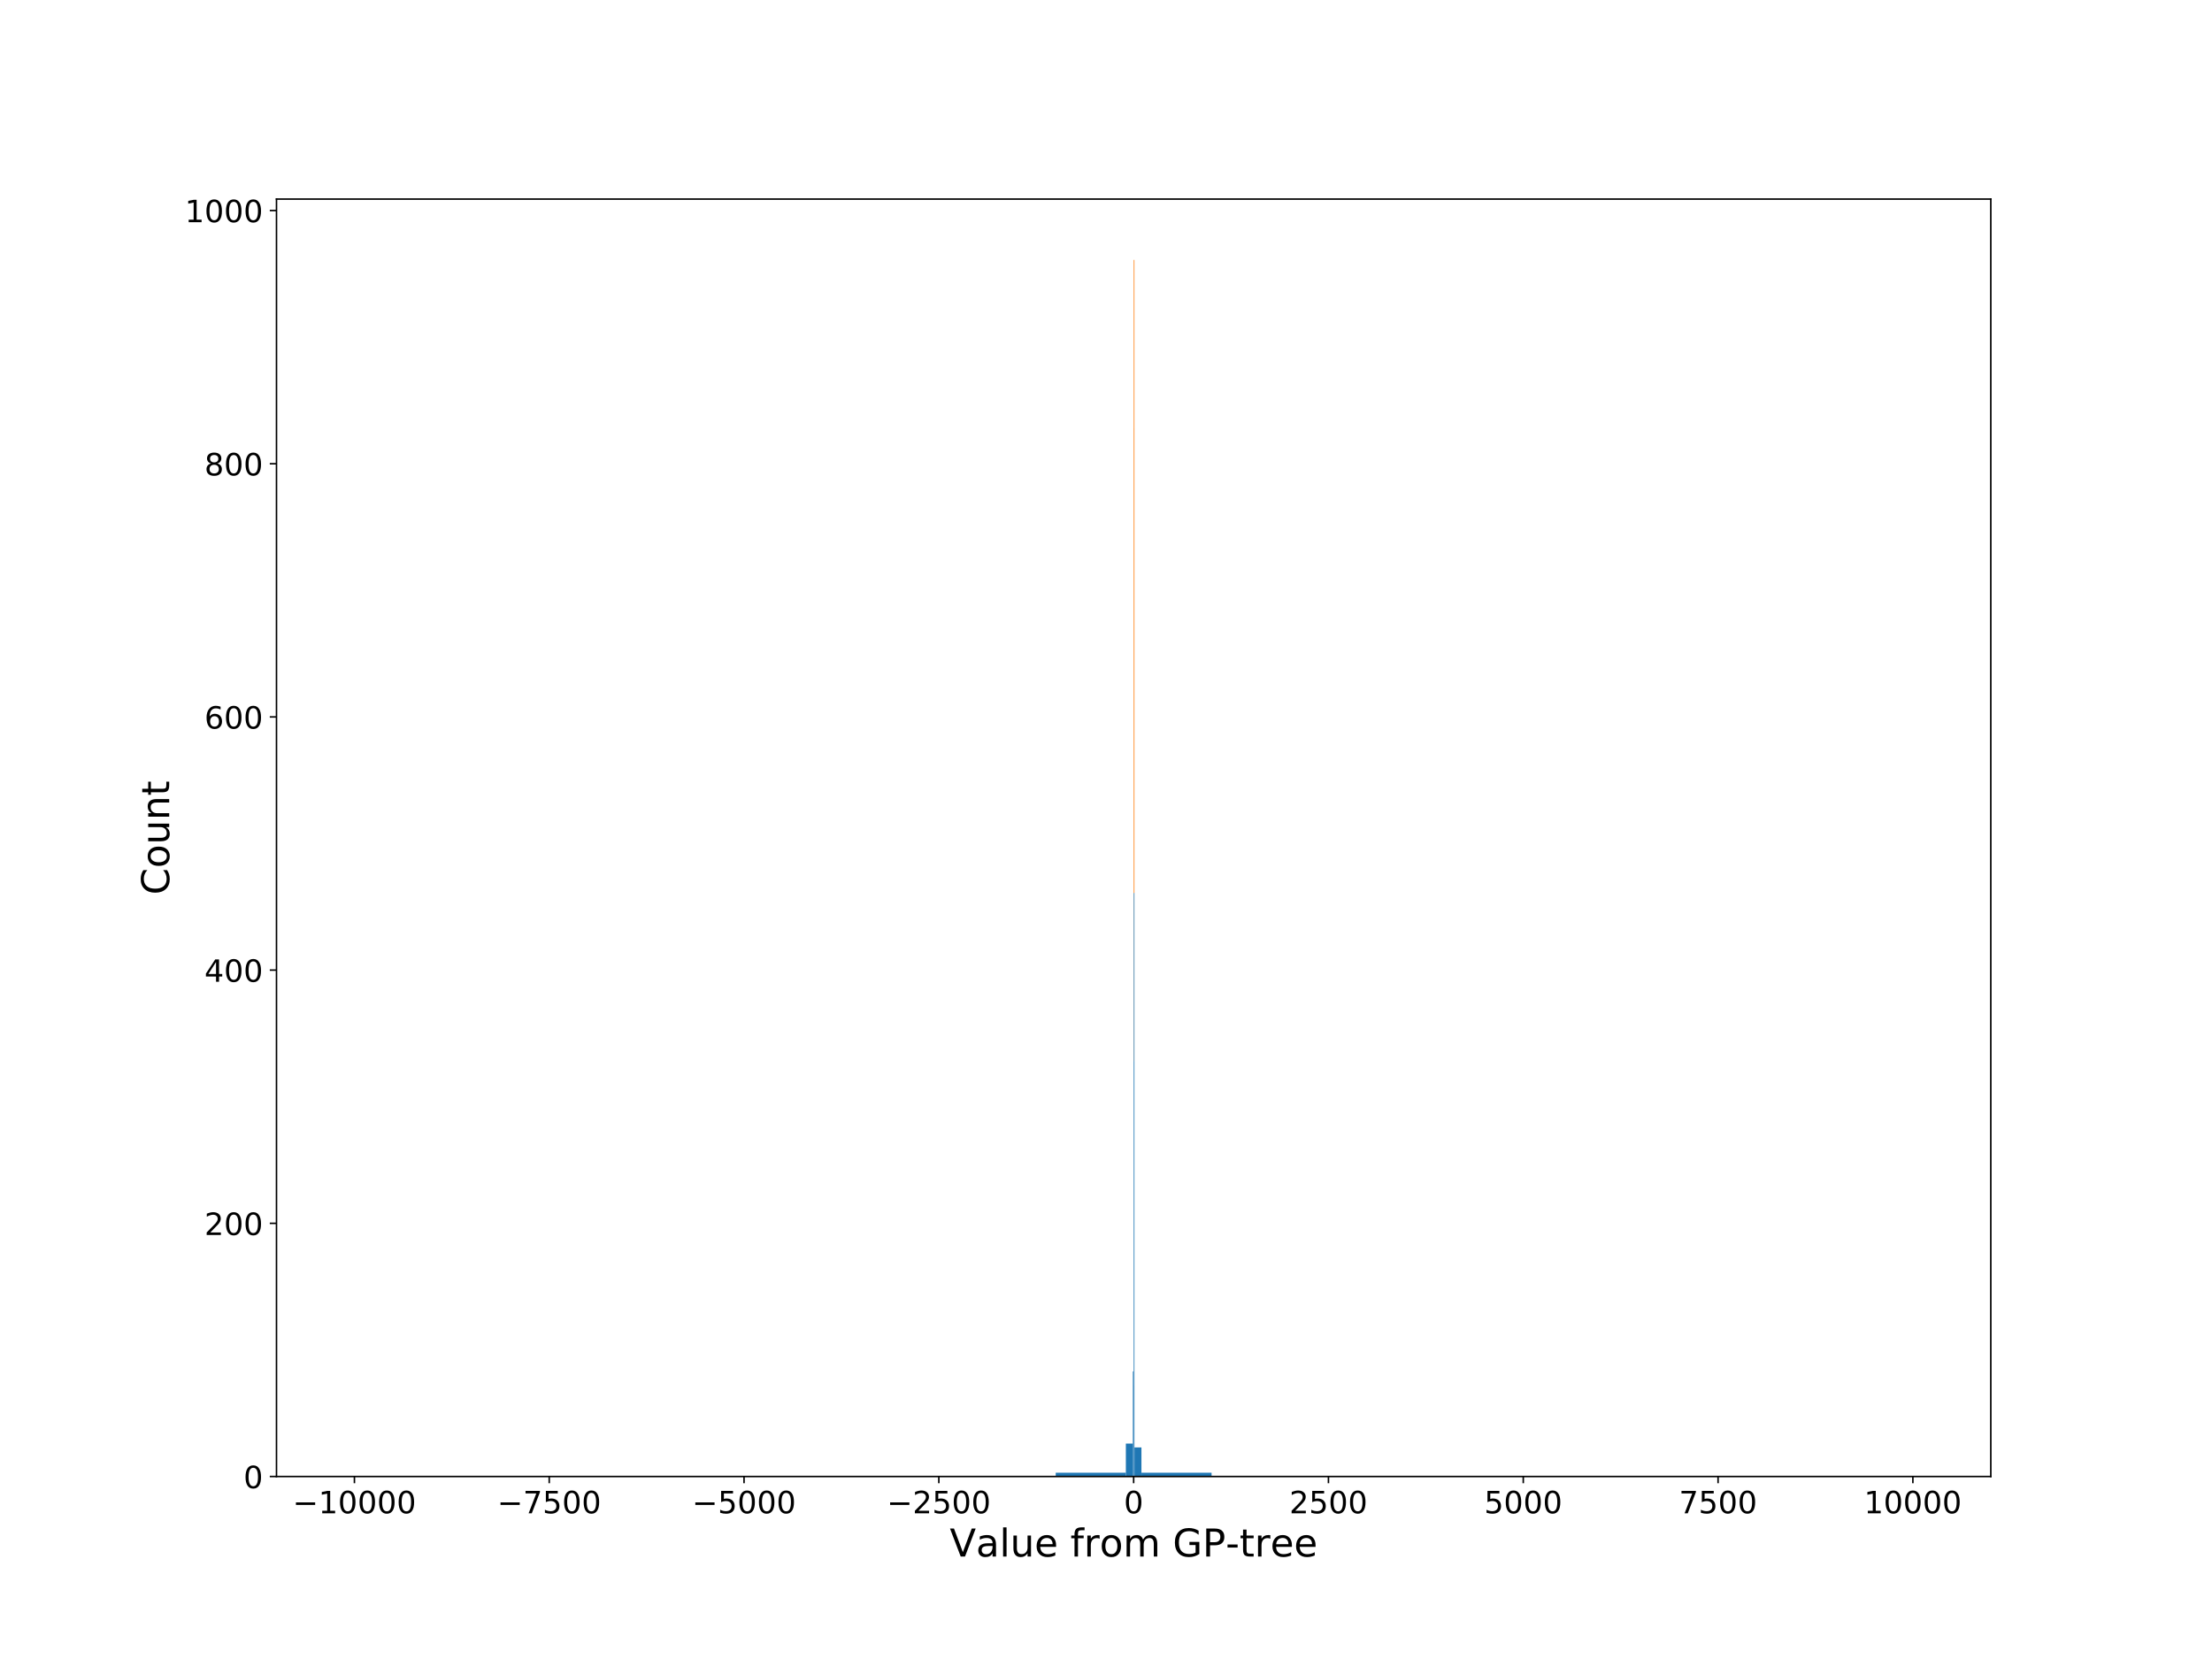
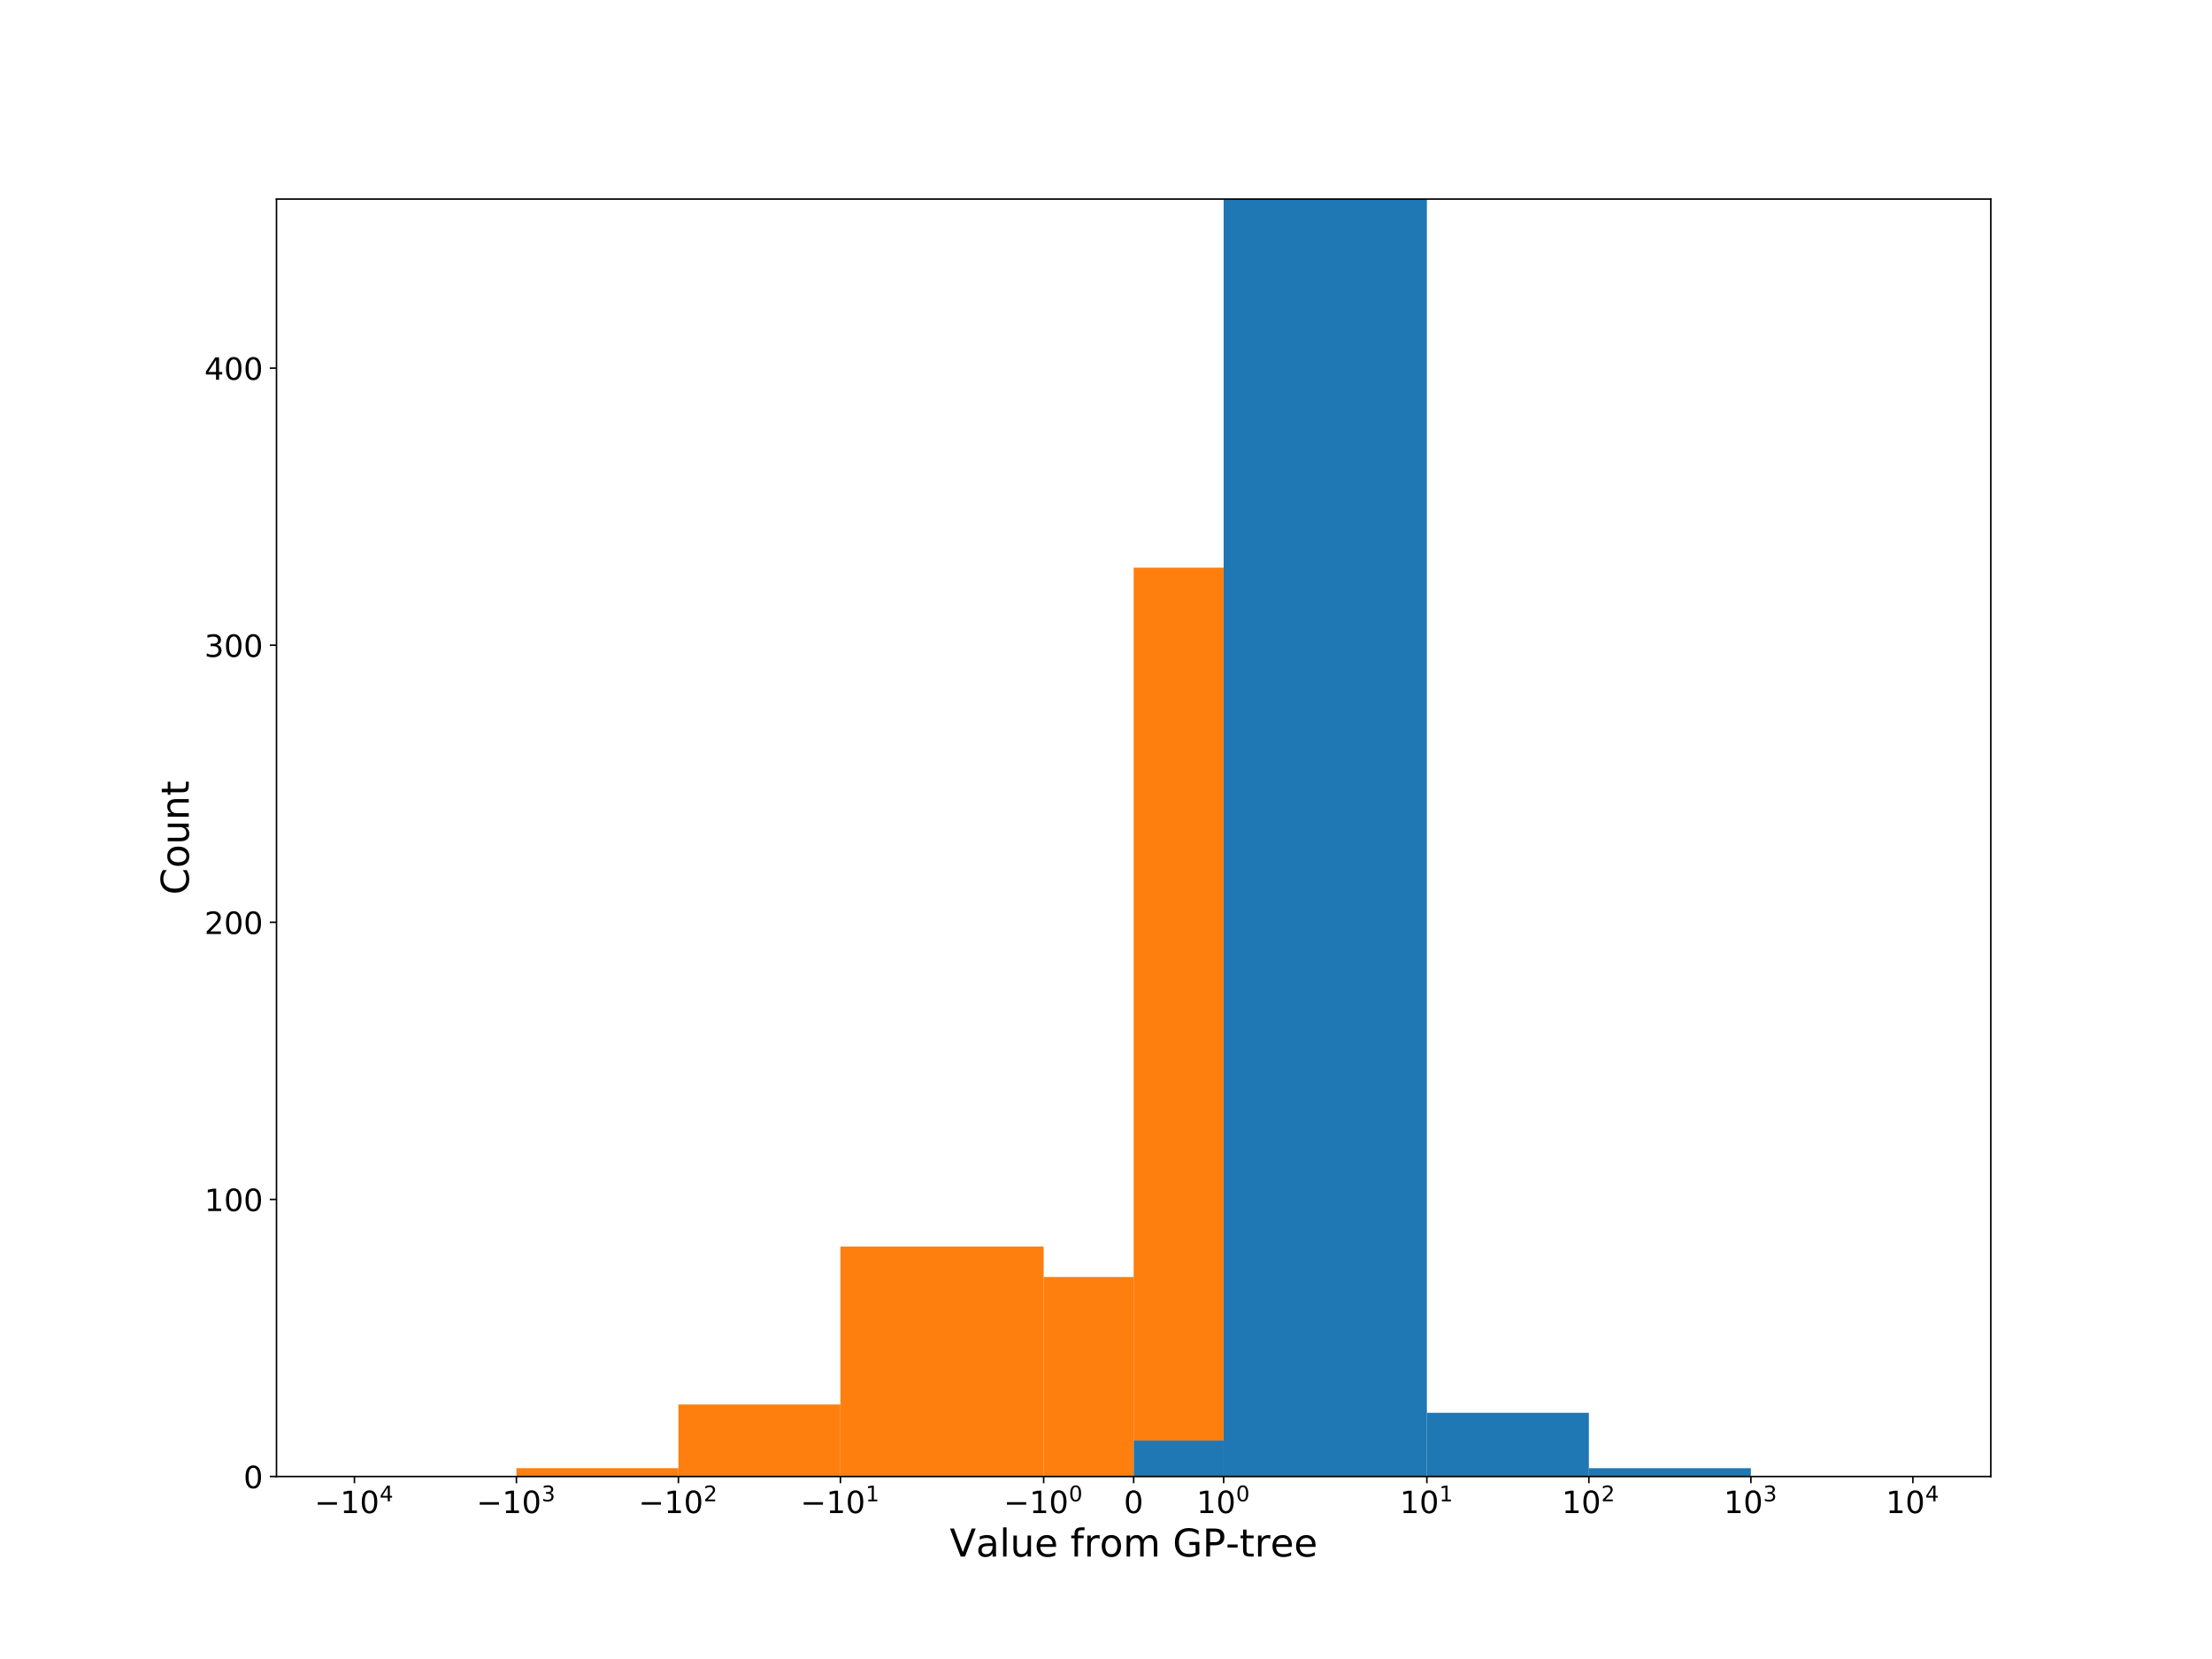
<svg xmlns="http://www.w3.org/2000/svg" xmlns:xlink="http://www.w3.org/1999/xlink" height="864pt" version="1.1" viewBox="0 0 1152 864" width="1152pt">
  <defs>
    <style type="text/css">
*{stroke-linecap:butt;stroke-linejoin:round;}
  </style>
  </defs>
  <g id="figure_1">
    <g id="patch_1">
      <path d="M 0 864  L 1152 864  L 1152 0  L 0 0  z " style="fill:#ffffff;" />
    </g>
    <g id="axes_1">
      <g id="patch_2">
        <path d="M 144 768.96  L 1036.8 768.96  L 1036.8 103.68  L 144 103.68  z " style="fill:#ffffff;" />
      </g>
      <g id="patch_3">
-         <path clip-path="url(#p571d22f164)" d="M 184.582 768.96  L 549.818 768.96  L 549.818 768.96  L 184.582 768.96  z " style="fill:#1f77b4;" />
+         <path clip-path="url(#p3a2cb3b562)" d="M 184.582 768.96  L 268.95 768.96  L 268.95 768.96  L 184.582 768.96  z " style="fill:#1f77b4;" />
      </g>
      <g id="patch_4">
-         <path clip-path="url(#p571d22f164)" d="M 549.818 768.96  L 586.342 768.96  L 586.342 766.982  L 549.818 766.982  z " style="fill:#1f77b4;" />
+         <path clip-path="url(#p3a2cb3b562)" d="M 268.95 768.96  L 353.318 768.96  L 353.318 768.96  L 268.95 768.96  z " style="fill:#1f77b4;" />
      </g>
      <g id="patch_5">
-         <path clip-path="url(#p571d22f164)" d="M 586.342 768.96  L 589.994 768.96  L 589.994 751.818  L 586.342 751.818  z " style="fill:#1f77b4;" />
+         <path clip-path="url(#p3a2cb3b562)" d="M 353.318 768.96  L 437.687 768.96  L 437.687 768.96  L 353.318 768.96  z " style="fill:#1f77b4;" />
      </g>
      <g id="patch_6">
-         <path clip-path="url(#p571d22f164)" d="M 589.994 768.96  L 590.359 768.96  L 590.359 714.237  L 589.994 714.237  z " style="fill:#1f77b4;" />
+         <path clip-path="url(#p3a2cb3b562)" d="M 437.687 768.96  L 543.529 768.96  L 543.529 768.96  L 437.687 768.96  z " style="fill:#1f77b4;" />
      </g>
      <g id="patch_7">
-         <path clip-path="url(#p571d22f164)" d="M 590.359 768.96  L 590.4 768.96  L 590.4 721.489  L 590.359 721.489  z " style="fill:#1f77b4;" />
+         <path clip-path="url(#p3a2cb3b562)" d="M 543.529 768.96  L 590.4 768.96  L 590.4 768.96  L 543.529 768.96  z " style="fill:#1f77b4;" />
      </g>
      <g id="patch_8">
-         <path clip-path="url(#p571d22f164)" d="M 590.4 768.96  L 590.441 768.96  L 590.441 552.705  L 590.4 552.705  z " style="fill:#1f77b4;" />
+         <path clip-path="url(#p3a2cb3b562)" d="M 590.4 768.96  L 637.271 768.96  L 637.271 750.199  L 590.4 750.199  z " style="fill:#1f77b4;" />
      </g>
      <g id="patch_9">
-         <path clip-path="url(#p571d22f164)" d="M 590.441 768.96  L 590.806 768.96  L 590.806 465.017  L 590.441 465.017  z " style="fill:#1f77b4;" />
+         <path clip-path="url(#p3a2cb3b562)" d="M 637.271 768.96  L 743.113 768.96  L 743.113 103.68  L 637.271 103.68  z " style="fill:#1f77b4;" />
      </g>
      <g id="patch_10">
-         <path clip-path="url(#p571d22f164)" d="M 590.806 768.96  L 594.458 768.96  L 594.458 753.796  L 590.806 753.796  z " style="fill:#1f77b4;" />
+         <path clip-path="url(#p3a2cb3b562)" d="M 743.113 768.96  L 827.482 768.96  L 827.482 735.768  L 743.113 735.768  z " style="fill:#1f77b4;" />
      </g>
      <g id="patch_11">
-         <path clip-path="url(#p571d22f164)" d="M 594.458 768.96  L 630.982 768.96  L 630.982 766.982  L 594.458 766.982  z " style="fill:#1f77b4;" />
+         <path clip-path="url(#p3a2cb3b562)" d="M 827.482 768.96  L 911.85 768.96  L 911.85 764.631  L 827.482 764.631  z " style="fill:#1f77b4;" />
      </g>
      <g id="patch_12">
-         <path clip-path="url(#p571d22f164)" d="M 630.982 768.96  L 996.218 768.96  L 996.218 768.96  L 630.982 768.96  z " style="fill:#1f77b4;" />
+         <path clip-path="url(#p3a2cb3b562)" d="M 911.85 768.96  L 996.218 768.96  L 996.218 768.96  L 911.85 768.96  z " style="fill:#1f77b4;" />
      </g>
      <g id="patch_13">
-         <path clip-path="url(#p571d22f164)" d="M 184.582 768.96  L 549.818 768.96  L 549.818 768.96  L 184.582 768.96  z " style="fill:#ff7f0e;" />
+         <path clip-path="url(#p3a2cb3b562)" d="M 184.582 768.96  L 268.95 768.96  L 268.95 768.96  L 184.582 768.96  z " style="fill:#ff7f0e;" />
      </g>
      <g id="patch_14">
-         <path clip-path="url(#p571d22f164)" d="M 549.818 766.982  L 586.342 766.982  L 586.342 766.982  L 549.818 766.982  z " style="fill:#ff7f0e;" />
+         <path clip-path="url(#p3a2cb3b562)" d="M 268.95 768.96  L 353.318 768.96  L 353.318 764.631  L 268.95 764.631  z " style="fill:#ff7f0e;" />
      </g>
      <g id="patch_15">
-         <path clip-path="url(#p571d22f164)" d="M 586.342 751.818  L 589.994 751.818  L 589.994 751.818  L 586.342 751.818  z " style="fill:#ff7f0e;" />
+         <path clip-path="url(#p3a2cb3b562)" d="M 353.318 768.96  L 437.687 768.96  L 437.687 731.439  L 353.318 731.439  z " style="fill:#ff7f0e;" />
      </g>
      <g id="patch_16">
-         <path clip-path="url(#p571d22f164)" d="M 589.994 714.237  L 590.359 714.237  L 590.359 714.237  L 589.994 714.237  z " style="fill:#ff7f0e;" />
+         <path clip-path="url(#p3a2cb3b562)" d="M 437.687 768.96  L 543.529 768.96  L 543.529 649.181  L 437.687 649.181  z " style="fill:#ff7f0e;" />
      </g>
      <g id="patch_17">
-         <path clip-path="url(#p571d22f164)" d="M 590.359 721.489  L 590.4 721.489  L 590.4 721.489  L 590.359 721.489  z " style="fill:#ff7f0e;" />
+         <path clip-path="url(#p3a2cb3b562)" d="M 543.529 768.96  L 590.4 768.96  L 590.4 665.055  L 543.529 665.055  z " style="fill:#ff7f0e;" />
      </g>
      <g id="patch_18">
-         <path clip-path="url(#p571d22f164)" d="M 590.4 552.705  L 590.441 552.705  L 590.441 223.049  L 590.4 223.049  z " style="fill:#ff7f0e;" />
+         <path clip-path="url(#p3a2cb3b562)" d="M 590.4 750.199  L 637.271 750.199  L 637.271 295.615  L 590.4 295.615  z " style="fill:#ff7f0e;" />
      </g>
      <g id="patch_19">
-         <path clip-path="url(#p571d22f164)" d="M 590.441 465.017  L 590.806 465.017  L 590.806 135.36  L 590.441 135.36  z " style="fill:#ff7f0e;" />
+         <path clip-path="url(#p3a2cb3b562)" d="M 637.271 103.68  L 743.113 103.68  L 743.113 103.68  L 637.271 103.68  z " style="fill:#ff7f0e;" />
      </g>
      <g id="patch_20">
-         <path clip-path="url(#p571d22f164)" d="M 590.806 753.796  L 594.458 753.796  L 594.458 753.796  L 590.806 753.796  z " style="fill:#ff7f0e;" />
+         <path clip-path="url(#p3a2cb3b562)" d="M 743.113 735.768  L 827.482 735.768  L 827.482 735.768  L 743.113 735.768  z " style="fill:#ff7f0e;" />
      </g>
      <g id="patch_21">
-         <path clip-path="url(#p571d22f164)" d="M 594.458 766.982  L 630.982 766.982  L 630.982 766.982  L 594.458 766.982  z " style="fill:#ff7f0e;" />
+         <path clip-path="url(#p3a2cb3b562)" d="M 827.482 764.631  L 911.85 764.631  L 911.85 764.631  L 827.482 764.631  z " style="fill:#ff7f0e;" />
      </g>
      <g id="patch_22">
-         <path clip-path="url(#p571d22f164)" d="M 630.982 768.96  L 996.218 768.96  L 996.218 768.96  L 630.982 768.96  z " style="fill:#ff7f0e;" />
+         <path clip-path="url(#p3a2cb3b562)" d="M 911.85 768.96  L 996.218 768.96  L 996.218 768.96  L 911.85 768.96  z " style="fill:#ff7f0e;" />
      </g>
      <g id="matplotlib.axis_1">
        <g id="xtick_1">
          <g id="line2d_1">
            <defs>
-               <path d="M 0 0  L 0 3.5  " id="m02e3011885" style="stroke:#000000;stroke-width:0.8;" />
-             </defs>
-             <g>
-               <use style="stroke:#000000;stroke-width:0.8;" x="184.582" xlink:href="#m02e3011885" y="768.96" />
+               <path d="M 0 0  L 0 3.5  " id="m6af1cffcdf" style="stroke:#000000;stroke-width:0.8;" />
+             </defs>
+             <g>
+               <use style="stroke:#000000;stroke-width:0.8;" x="184.582" xlink:href="#m6af1cffcdf" y="768.96" />
            </g>
          </g>
          <g id="text_1">
            <defs>
              <path d="M 10.594 35.5  L 73.188 35.5  L 73.188 27.203  L 10.594 27.203  z " id="DejaVuSans-8722" />
              <path d="M 12.406 8.297  L 28.516 8.297  L 28.516 63.922  L 10.984 60.406  L 10.984 69.391  L 28.422 72.906  L 38.281 72.906  L 38.281 8.297  L 54.391 8.297  L 54.391 0  L 12.406 0  z " id="DejaVuSans-49" />
              <path d="M 31.781 66.406  Q 24.172 66.406 20.328 58.906  Q 16.5 51.422 16.5 36.375  Q 16.5 21.391 20.328 13.891  Q 24.172 6.391 31.781 6.391  Q 39.453 6.391 43.281 13.891  Q 47.125 21.391 47.125 36.375  Q 47.125 51.422 43.281 58.906  Q 39.453 66.406 31.781 66.406  z M 31.781 74.219  Q 44.047 74.219 50.516 64.516  Q 56.984 54.828 56.984 36.375  Q 56.984 17.969 50.516 8.266  Q 44.047 -1.422 31.781 -1.422  Q 19.531 -1.422 13.062 8.266  Q 6.594 17.969 6.594 36.375  Q 6.594 54.828 13.062 64.516  Q 19.531 74.219 31.781 74.219  z " id="DejaVuSans-48" />
-             </defs>
-             <g transform="translate(152.4281 788.1175)scale(0.16 -0.16)">
-               <use xlink:href="#DejaVuSans-8722" />
-               <use x="83.789" xlink:href="#DejaVuSans-49" />
-               <use x="147.412" xlink:href="#DejaVuSans-48" />
-               <use x="211.035" xlink:href="#DejaVuSans-48" />
-               <use x="274.658" xlink:href="#DejaVuSans-48" />
-               <use x="338.281" xlink:href="#DejaVuSans-48" />
+               <path d="M 37.797 64.312  L 12.891 25.391  L 37.797 25.391  z M 35.203 72.906  L 47.609 72.906  L 47.609 25.391  L 58.016 25.391  L 58.016 17.188  L 47.609 17.188  L 47.609 0  L 37.797 0  L 37.797 17.188  L 4.891 17.188  L 4.891 26.703  z " id="DejaVuSans-52" />
+             </defs>
+             <g transform="translate(163.7818 788.1175)scale(0.16 -0.16)">
+               <use transform="translate(0 0.684375)" xlink:href="#DejaVuSans-8722" />
+               <use transform="translate(83.78906 0.684375)" xlink:href="#DejaVuSans-49" />
+               <use transform="translate(147.4121 0.684375)" xlink:href="#DejaVuSans-48" />
+               <use transform="translate(211.9922 38.96563)scale(0.7)" xlink:href="#DejaVuSans-52" />
            </g>
          </g>
        </g>
        <g id="xtick_2">
          <g id="line2d_2">
            <g>
-               <use style="stroke:#000000;stroke-width:0.8;" x="286.036" xlink:href="#m02e3011885" y="768.96" />
+               <use style="stroke:#000000;stroke-width:0.8;" x="268.95" xlink:href="#m6af1cffcdf" y="768.96" />
            </g>
          </g>
          <g id="text_2">
            <defs>
-               <path d="M 8.203 72.906  L 55.078 72.906  L 55.078 68.703  L 28.609 0  L 18.312 0  L 43.219 64.594  L 8.203 64.594  z " id="DejaVuSans-55" />
-               <path d="M 10.797 72.906  L 49.516 72.906  L 49.516 64.594  L 19.828 64.594  L 19.828 46.734  Q 21.969 47.469 24.109 47.828  Q 26.266 48.188 28.422 48.188  Q 40.625 48.188 47.75 41.5  Q 54.891 34.812 54.891 23.391  Q 54.891 11.625 47.562 5.094  Q 40.234 -1.422 26.906 -1.422  Q 22.312 -1.422 17.547 -0.641  Q 12.797 0.141 7.719 1.703  L 7.719 11.625  Q 12.109 9.234 16.797 8.062  Q 21.484 6.891 26.703 6.891  Q 35.156 6.891 40.078 11.328  Q 45.016 15.766 45.016 23.391  Q 45.016 31 40.078 35.438  Q 35.156 39.891 26.703 39.891  Q 22.75 39.891 18.812 39.016  Q 14.891 38.141 10.797 36.281  z " id="DejaVuSans-53" />
-             </defs>
-             <g transform="translate(258.9726 788.1175)scale(0.16 -0.16)">
-               <use xlink:href="#DejaVuSans-8722" />
-               <use x="83.789" xlink:href="#DejaVuSans-55" />
-               <use x="147.412" xlink:href="#DejaVuSans-53" />
-               <use x="211.035" xlink:href="#DejaVuSans-48" />
-               <use x="274.658" xlink:href="#DejaVuSans-48" />
+               <path d="M 40.578 39.312  Q 47.656 37.797 51.625 33  Q 55.609 28.219 55.609 21.188  Q 55.609 10.406 48.188 4.484  Q 40.766 -1.422 27.094 -1.422  Q 22.516 -1.422 17.656 -0.516  Q 12.797 0.391 7.625 2.203  L 7.625 11.719  Q 11.719 9.328 16.594 8.109  Q 21.484 6.891 26.812 6.891  Q 36.078 6.891 40.938 10.547  Q 45.797 14.203 45.797 21.188  Q 45.797 27.641 41.281 31.266  Q 36.766 34.906 28.719 34.906  L 20.219 34.906  L 20.219 43.016  L 29.109 43.016  Q 36.375 43.016 40.234 45.922  Q 44.094 48.828 44.094 54.297  Q 44.094 59.906 40.109 62.906  Q 36.141 65.922 28.719 65.922  Q 24.656 65.922 20.016 65.031  Q 15.375 64.156 9.812 62.312  L 9.812 71.094  Q 15.438 72.656 20.344 73.438  Q 25.25 74.219 29.594 74.219  Q 40.828 74.219 47.359 69.109  Q 53.906 64.016 53.906 55.328  Q 53.906 49.266 50.438 45.094  Q 46.969 40.922 40.578 39.312  z " id="DejaVuSans-51" />
+             </defs>
+             <g transform="translate(248.1501 788.1175)scale(0.16 -0.16)">
+               <use transform="translate(0 0.765625)" xlink:href="#DejaVuSans-8722" />
+               <use transform="translate(83.78906 0.765625)" xlink:href="#DejaVuSans-49" />
+               <use transform="translate(147.4121 0.765625)" xlink:href="#DejaVuSans-48" />
+               <use transform="translate(211.9922 39.04688)scale(0.7)" xlink:href="#DejaVuSans-51" />
            </g>
          </g>
        </g>
        <g id="xtick_3">
          <g id="line2d_3">
            <g>
-               <use style="stroke:#000000;stroke-width:0.8;" x="387.491" xlink:href="#m02e3011885" y="768.96" />
+               <use style="stroke:#000000;stroke-width:0.8;" x="353.318" xlink:href="#m6af1cffcdf" y="768.96" />
            </g>
          </g>
          <g id="text_3">
-             <g transform="translate(360.4272 788.1175)scale(0.16 -0.16)">
-               <use xlink:href="#DejaVuSans-8722" />
-               <use x="83.789" xlink:href="#DejaVuSans-53" />
-               <use x="147.412" xlink:href="#DejaVuSans-48" />
-               <use x="211.035" xlink:href="#DejaVuSans-48" />
-               <use x="274.658" xlink:href="#DejaVuSans-48" />
+             <defs>
+               <path d="M 19.188 8.297  L 53.609 8.297  L 53.609 0  L 7.328 0  L 7.328 8.297  Q 12.938 14.109 22.625 23.891  Q 32.328 33.688 34.812 36.531  Q 39.547 41.844 41.422 45.531  Q 43.312 49.219 43.312 52.781  Q 43.312 58.594 39.234 62.25  Q 35.156 65.922 28.609 65.922  Q 23.969 65.922 18.812 64.312  Q 13.672 62.703 7.812 59.422  L 7.812 69.391  Q 13.766 71.781 18.938 73  Q 24.125 74.219 28.422 74.219  Q 39.75 74.219 46.484 68.547  Q 53.219 62.891 53.219 53.422  Q 53.219 48.922 51.531 44.891  Q 49.859 40.875 45.406 35.406  Q 44.188 33.984 37.641 27.219  Q 31.109 20.453 19.188 8.297  z " id="DejaVuSans-50" />
+             </defs>
+             <g transform="translate(332.5183 788.1175)scale(0.16 -0.16)">
+               <use transform="translate(0 0.765625)" xlink:href="#DejaVuSans-8722" />
+               <use transform="translate(83.78906 0.765625)" xlink:href="#DejaVuSans-49" />
+               <use transform="translate(147.4121 0.765625)" xlink:href="#DejaVuSans-48" />
+               <use transform="translate(211.9922 39.04688)scale(0.7)" xlink:href="#DejaVuSans-50" />
            </g>
          </g>
        </g>
        <g id="xtick_4">
          <g id="line2d_4">
            <g>
-               <use style="stroke:#000000;stroke-width:0.8;" x="488.945" xlink:href="#m02e3011885" y="768.96" />
+               <use style="stroke:#000000;stroke-width:0.8;" x="437.687" xlink:href="#m6af1cffcdf" y="768.96" />
            </g>
          </g>
          <g id="text_4">
-             <defs>
-               <path d="M 19.188 8.297  L 53.609 8.297  L 53.609 0  L 7.328 0  L 7.328 8.297  Q 12.938 14.109 22.625 23.891  Q 32.328 33.688 34.812 36.531  Q 39.547 41.844 41.422 45.531  Q 43.312 49.219 43.312 52.781  Q 43.312 58.594 39.234 62.25  Q 35.156 65.922 28.609 65.922  Q 23.969 65.922 18.812 64.312  Q 13.672 62.703 7.812 59.422  L 7.812 69.391  Q 13.766 71.781 18.938 73  Q 24.125 74.219 28.422 74.219  Q 39.75 74.219 46.484 68.547  Q 53.219 62.891 53.219 53.422  Q 53.219 48.922 51.531 44.891  Q 49.859 40.875 45.406 35.406  Q 44.188 33.984 37.641 27.219  Q 31.109 20.453 19.188 8.297  z " id="DejaVuSans-50" />
-             </defs>
-             <g transform="translate(461.8817 788.1175)scale(0.16 -0.16)">
-               <use xlink:href="#DejaVuSans-8722" />
-               <use x="83.789" xlink:href="#DejaVuSans-50" />
-               <use x="147.412" xlink:href="#DejaVuSans-53" />
-               <use x="211.035" xlink:href="#DejaVuSans-48" />
-               <use x="274.658" xlink:href="#DejaVuSans-48" />
+             <g transform="translate(416.8866 788.1175)scale(0.16 -0.16)">
+               <use transform="translate(0 0.684375)" xlink:href="#DejaVuSans-8722" />
+               <use transform="translate(83.78906 0.684375)" xlink:href="#DejaVuSans-49" />
+               <use transform="translate(147.4121 0.684375)" xlink:href="#DejaVuSans-48" />
+               <use transform="translate(211.9922 38.96563)scale(0.7)" xlink:href="#DejaVuSans-49" />
            </g>
          </g>
        </g>
        <g id="xtick_5">
          <g id="line2d_5">
            <g>
-               <use style="stroke:#000000;stroke-width:0.8;" x="590.4" xlink:href="#m02e3011885" y="768.96" />
+               <use style="stroke:#000000;stroke-width:0.8;" x="543.529" xlink:href="#m6af1cffcdf" y="768.96" />
            </g>
          </g>
          <g id="text_5">
-             <g transform="translate(585.31 788.1175)scale(0.16 -0.16)">
-               <use xlink:href="#DejaVuSans-48" />
+             <g transform="translate(522.7287 788.1175)scale(0.16 -0.16)">
+               <use transform="translate(0 0.765625)" xlink:href="#DejaVuSans-8722" />
+               <use transform="translate(83.78906 0.765625)" xlink:href="#DejaVuSans-49" />
+               <use transform="translate(147.4121 0.765625)" xlink:href="#DejaVuSans-48" />
+               <use transform="translate(211.9922 39.04688)scale(0.7)" xlink:href="#DejaVuSans-48" />
            </g>
          </g>
        </g>
        <g id="xtick_6">
          <g id="line2d_6">
            <g>
-               <use style="stroke:#000000;stroke-width:0.8;" x="691.855" xlink:href="#m02e3011885" y="768.96" />
+               <use style="stroke:#000000;stroke-width:0.8;" x="590.4" xlink:href="#m6af1cffcdf" y="768.96" />
            </g>
          </g>
          <g id="text_6">
-             <g transform="translate(671.4945 788.1175)scale(0.16 -0.16)">
-               <use xlink:href="#DejaVuSans-50" />
-               <use x="63.623" xlink:href="#DejaVuSans-53" />
-               <use x="127.246" xlink:href="#DejaVuSans-48" />
-               <use x="190.869" xlink:href="#DejaVuSans-48" />
+             <g transform="translate(585.28 788.1175)scale(0.16 -0.16)">
+               <use transform="translate(0 0.78125)" xlink:href="#DejaVuSans-48" />
            </g>
          </g>
        </g>
        <g id="xtick_7">
          <g id="line2d_7">
            <g>
-               <use style="stroke:#000000;stroke-width:0.8;" x="793.309" xlink:href="#m02e3011885" y="768.96" />
+               <use style="stroke:#000000;stroke-width:0.8;" x="637.271" xlink:href="#m6af1cffcdf" y="768.96" />
            </g>
          </g>
          <g id="text_7">
-             <g transform="translate(772.9491 788.1175)scale(0.16 -0.16)">
-               <use xlink:href="#DejaVuSans-53" />
-               <use x="63.623" xlink:href="#DejaVuSans-48" />
-               <use x="127.246" xlink:href="#DejaVuSans-48" />
-               <use x="190.869" xlink:href="#DejaVuSans-48" />
+             <g transform="translate(623.1913 788.1175)scale(0.16 -0.16)">
+               <use transform="translate(0 0.765625)" xlink:href="#DejaVuSans-49" />
+               <use transform="translate(63.62305 0.765625)" xlink:href="#DejaVuSans-48" />
+               <use transform="translate(128.2031 39.04688)scale(0.7)" xlink:href="#DejaVuSans-48" />
            </g>
          </g>
        </g>
        <g id="xtick_8">
          <g id="line2d_8">
            <g>
-               <use style="stroke:#000000;stroke-width:0.8;" x="894.764" xlink:href="#m02e3011885" y="768.96" />
+               <use style="stroke:#000000;stroke-width:0.8;" x="743.113" xlink:href="#m6af1cffcdf" y="768.96" />
            </g>
          </g>
          <g id="text_8">
-             <g transform="translate(874.4036 788.1175)scale(0.16 -0.16)">
-               <use xlink:href="#DejaVuSans-55" />
-               <use x="63.623" xlink:href="#DejaVuSans-53" />
-               <use x="127.246" xlink:href="#DejaVuSans-48" />
-               <use x="190.869" xlink:href="#DejaVuSans-48" />
+             <g transform="translate(729.0334 788.1175)scale(0.16 -0.16)">
+               <use transform="translate(0 0.684375)" xlink:href="#DejaVuSans-49" />
+               <use transform="translate(63.62305 0.684375)" xlink:href="#DejaVuSans-48" />
+               <use transform="translate(128.2031 38.96563)scale(0.7)" xlink:href="#DejaVuSans-49" />
            </g>
          </g>
        </g>
        <g id="xtick_9">
          <g id="line2d_9">
            <g>
-               <use style="stroke:#000000;stroke-width:0.8;" x="996.218" xlink:href="#m02e3011885" y="768.96" />
+               <use style="stroke:#000000;stroke-width:0.8;" x="827.482" xlink:href="#m6af1cffcdf" y="768.96" />
            </g>
          </g>
          <g id="text_9">
-             <g transform="translate(970.7682 788.1175)scale(0.16 -0.16)">
-               <use xlink:href="#DejaVuSans-49" />
-               <use x="63.623" xlink:href="#DejaVuSans-48" />
-               <use x="127.246" xlink:href="#DejaVuSans-48" />
-               <use x="190.869" xlink:href="#DejaVuSans-48" />
-               <use x="254.492" xlink:href="#DejaVuSans-48" />
-             </g>
-           </g>
-         </g>
-         <g id="text_10">
+             <g transform="translate(813.4017 788.1175)scale(0.16 -0.16)">
+               <use transform="translate(0 0.765625)" xlink:href="#DejaVuSans-49" />
+               <use transform="translate(63.62305 0.765625)" xlink:href="#DejaVuSans-48" />
+               <use transform="translate(128.2031 39.04688)scale(0.7)" xlink:href="#DejaVuSans-50" />
+             </g>
+           </g>
+         </g>
+         <g id="xtick_10">
+           <g id="line2d_10">
+             <g>
+               <use style="stroke:#000000;stroke-width:0.8;" x="911.85" xlink:href="#m6af1cffcdf" y="768.96" />
+             </g>
+           </g>
+           <g id="text_10">
+             <g transform="translate(897.7699 788.1175)scale(0.16 -0.16)">
+               <use transform="translate(0 0.765625)" xlink:href="#DejaVuSans-49" />
+               <use transform="translate(63.62305 0.765625)" xlink:href="#DejaVuSans-48" />
+               <use transform="translate(128.2031 39.04688)scale(0.7)" xlink:href="#DejaVuSans-51" />
+             </g>
+           </g>
+         </g>
+         <g id="xtick_11">
+           <g id="line2d_11">
+             <g>
+               <use style="stroke:#000000;stroke-width:0.8;" x="996.218" xlink:href="#m6af1cffcdf" y="768.96" />
+             </g>
+           </g>
+           <g id="text_11">
+             <g transform="translate(982.1382 788.1175)scale(0.16 -0.16)">
+               <use transform="translate(0 0.684375)" xlink:href="#DejaVuSans-49" />
+               <use transform="translate(63.62305 0.684375)" xlink:href="#DejaVuSans-48" />
+               <use transform="translate(128.2031 38.96563)scale(0.7)" xlink:href="#DejaVuSans-52" />
+             </g>
+           </g>
+         </g>
+         <g id="text_12">
          <defs>
            <path d="M 28.609 0  L 0.781 72.906  L 11.078 72.906  L 34.188 11.531  L 57.328 72.906  L 67.578 72.906  L 39.797 0  z " id="DejaVuSans-86" />
            <path d="M 34.281 27.484  Q 23.391 27.484 19.188 25  Q 14.984 22.516 14.984 16.5  Q 14.984 11.719 18.141 8.906  Q 21.297 6.109 26.703 6.109  Q 34.188 6.109 38.703 11.406  Q 43.219 16.703 43.219 25.484  L 43.219 27.484  z M 52.203 31.203  L 52.203 0  L 43.219 0  L 43.219 8.297  Q 40.141 3.328 35.547 0.953  Q 30.953 -1.422 24.312 -1.422  Q 15.922 -1.422 10.953 3.297  Q 6 8.016 6 15.922  Q 6 25.141 12.172 29.828  Q 18.359 34.516 30.609 34.516  L 43.219 34.516  L 43.219 35.406  Q 43.219 41.609 39.141 45  Q 35.062 48.391 27.688 48.391  Q 23 48.391 18.547 47.266  Q 14.109 46.141 10.016 43.891  L 10.016 52.203  Q 14.938 54.109 19.578 55.047  Q 24.219 56 28.609 56  Q 40.484 56 46.344 49.844  Q 52.203 43.703 52.203 31.203  z " id="DejaVuSans-97" />
            <path d="M 9.422 75.984  L 18.406 75.984  L 18.406 0  L 9.422 0  z " id="DejaVuSans-108" />
            <path d="M 8.5 21.578  L 8.5 54.688  L 17.484 54.688  L 17.484 21.922  Q 17.484 14.156 20.5 10.266  Q 23.531 6.391 29.594 6.391  Q 36.859 6.391 41.078 11.031  Q 45.312 15.672 45.312 23.688  L 45.312 54.688  L 54.297 54.688  L 54.297 0  L 45.312 0  L 45.312 8.406  Q 42.047 3.422 37.719 1  Q 33.406 -1.422 27.688 -1.422  Q 18.266 -1.422 13.375 4.438  Q 8.5 10.297 8.5 21.578  z M 31.109 56  z " id="DejaVuSans-117" />
            <path d="M 56.203 29.594  L 56.203 25.203  L 14.891 25.203  Q 15.484 15.922 20.484 11.062  Q 25.484 6.203 34.422 6.203  Q 39.594 6.203 44.453 7.469  Q 49.312 8.734 54.109 11.281  L 54.109 2.781  Q 49.266 0.734 44.188 -0.344  Q 39.109 -1.422 33.891 -1.422  Q 20.797 -1.422 13.156 6.188  Q 5.516 13.812 5.516 26.812  Q 5.516 40.234 12.766 48.109  Q 20.016 56 32.328 56  Q 43.359 56 49.781 48.891  Q 56.203 41.797 56.203 29.594  z M 47.219 32.234  Q 47.125 39.594 43.094 43.984  Q 39.062 48.391 32.422 48.391  Q 24.906 48.391 20.391 44.141  Q 15.875 39.891 15.188 32.172  z " id="DejaVuSans-101" />
            <path id="DejaVuSans-32" />
            <path d="M 37.109 75.984  L 37.109 68.5  L 28.516 68.5  Q 23.688 68.5 21.797 66.547  Q 19.922 64.594 19.922 59.516  L 19.922 54.688  L 34.719 54.688  L 34.719 47.703  L 19.922 47.703  L 19.922 0  L 10.891 0  L 10.891 47.703  L 2.297 47.703  L 2.297 54.688  L 10.891 54.688  L 10.891 58.5  Q 10.891 67.625 15.141 71.797  Q 19.391 75.984 28.609 75.984  z " id="DejaVuSans-102" />
            <path d="M 41.109 46.297  Q 39.594 47.172 37.812 47.578  Q 36.031 48 33.891 48  Q 26.266 48 22.188 43.047  Q 18.109 38.094 18.109 28.812  L 18.109 0  L 9.078 0  L 9.078 54.688  L 18.109 54.688  L 18.109 46.188  Q 20.953 51.172 25.484 53.578  Q 30.031 56 36.531 56  Q 37.453 56 38.578 55.875  Q 39.703 55.766 41.062 55.516  z " id="DejaVuSans-114" />
            <path d="M 30.609 48.391  Q 23.391 48.391 19.188 42.75  Q 14.984 37.109 14.984 27.297  Q 14.984 17.484 19.156 11.844  Q 23.344 6.203 30.609 6.203  Q 37.797 6.203 41.984 11.859  Q 46.188 17.531 46.188 27.297  Q 46.188 37.016 41.984 42.703  Q 37.797 48.391 30.609 48.391  z M 30.609 56  Q 42.328 56 49.016 48.375  Q 55.719 40.766 55.719 27.297  Q 55.719 13.875 49.016 6.219  Q 42.328 -1.422 30.609 -1.422  Q 18.844 -1.422 12.172 6.219  Q 5.516 13.875 5.516 27.297  Q 5.516 40.766 12.172 48.375  Q 18.844 56 30.609 56  z " id="DejaVuSans-111" />
            <path d="M 52 44.188  Q 55.375 50.25 60.062 53.125  Q 64.75 56 71.094 56  Q 79.641 56 84.281 50.016  Q 88.922 44.047 88.922 33.016  L 88.922 0  L 79.891 0  L 79.891 32.719  Q 79.891 40.578 77.094 44.375  Q 74.312 48.188 68.609 48.188  Q 61.625 48.188 57.562 43.547  Q 53.516 38.922 53.516 30.906  L 53.516 0  L 44.484 0  L 44.484 32.719  Q 44.484 40.625 41.703 44.406  Q 38.922 48.188 33.109 48.188  Q 26.219 48.188 22.156 43.531  Q 18.109 38.875 18.109 30.906  L 18.109 0  L 9.078 0  L 9.078 54.688  L 18.109 54.688  L 18.109 46.188  Q 21.188 51.219 25.484 53.609  Q 29.781 56 35.688 56  Q 41.656 56 45.828 52.969  Q 50 49.953 52 44.188  z " id="DejaVuSans-109" />
            <path d="M 59.516 10.406  L 59.516 29.984  L 43.406 29.984  L 43.406 38.094  L 69.281 38.094  L 69.281 6.781  Q 63.578 2.734 56.688 0.656  Q 49.812 -1.422 42 -1.422  Q 24.906 -1.422 15.25 8.562  Q 5.609 18.562 5.609 36.375  Q 5.609 54.25 15.25 64.234  Q 24.906 74.219 42 74.219  Q 49.125 74.219 55.547 72.453  Q 61.969 70.703 67.391 67.281  L 67.391 56.781  Q 61.922 61.422 55.766 63.766  Q 49.609 66.109 42.828 66.109  Q 29.438 66.109 22.719 58.641  Q 16.016 51.172 16.016 36.375  Q 16.016 21.625 22.719 14.156  Q 29.438 6.688 42.828 6.688  Q 48.047 6.688 52.141 7.594  Q 56.25 8.5 59.516 10.406  z " id="DejaVuSans-71" />
            <path d="M 19.672 64.797  L 19.672 37.406  L 32.078 37.406  Q 38.969 37.406 42.719 40.969  Q 46.484 44.531 46.484 51.125  Q 46.484 57.672 42.719 61.234  Q 38.969 64.797 32.078 64.797  z M 9.812 72.906  L 32.078 72.906  Q 44.344 72.906 50.609 67.359  Q 56.891 61.812 56.891 51.125  Q 56.891 40.328 50.609 34.812  Q 44.344 29.297 32.078 29.297  L 19.672 29.297  L 19.672 0  L 9.812 0  z " id="DejaVuSans-80" />
            <path d="M 4.891 31.391  L 31.203 31.391  L 31.203 23.391  L 4.891 23.391  z " id="DejaVuSans-45" />
            <path d="M 18.312 70.219  L 18.312 54.688  L 36.812 54.688  L 36.812 47.703  L 18.312 47.703  L 18.312 18.016  Q 18.312 11.328 20.141 9.422  Q 21.969 7.516 27.594 7.516  L 36.812 7.516  L 36.812 0  L 27.594 0  Q 17.188 0 13.234 3.875  Q 9.281 7.766 9.281 18.016  L 9.281 47.703  L 2.688 47.703  L 2.688 54.688  L 9.281 54.688  L 9.281 70.219  z " id="DejaVuSans-116" />
          </defs>
          <g transform="translate(494.6125 810.6419)scale(0.2 -0.2)">
            <use xlink:href="#DejaVuSans-86" />
            <use x="68.299" xlink:href="#DejaVuSans-97" />
            <use x="129.578" xlink:href="#DejaVuSans-108" />
            <use x="157.361" xlink:href="#DejaVuSans-117" />
            <use x="220.74" xlink:href="#DejaVuSans-101" />
            <use x="282.264" xlink:href="#DejaVuSans-32" />
            <use x="314.051" xlink:href="#DejaVuSans-102" />
            <use x="349.256" xlink:href="#DejaVuSans-114" />
            <use x="390.338" xlink:href="#DejaVuSans-111" />
            <use x="451.52" xlink:href="#DejaVuSans-109" />
            <use x="548.932" xlink:href="#DejaVuSans-32" />
            <use x="580.719" xlink:href="#DejaVuSans-71" />
            <use x="658.209" xlink:href="#DejaVuSans-80" />
            <use x="718.48" xlink:href="#DejaVuSans-45" />
            <use x="754.564" xlink:href="#DejaVuSans-116" />
            <use x="793.773" xlink:href="#DejaVuSans-114" />
            <use x="834.855" xlink:href="#DejaVuSans-101" />
            <use x="896.379" xlink:href="#DejaVuSans-101" />
          </g>
        </g>
      </g>
      <g id="matplotlib.axis_2">
        <g id="ytick_1">
-           <g id="line2d_10">
-             <defs>
-               <path d="M 0 0  L -3.5 0  " id="m35420049de" style="stroke:#000000;stroke-width:0.8;" />
-             </defs>
-             <g>
-               <use style="stroke:#000000;stroke-width:0.8;" x="144" xlink:href="#m35420049de" y="768.96" />
-             </g>
-           </g>
-           <g id="text_11">
+           <g id="line2d_12">
+             <defs>
+               <path d="M 0 0  L -3.5 0  " id="ma418dbe93f" style="stroke:#000000;stroke-width:0.8;" />
+             </defs>
+             <g>
+               <use style="stroke:#000000;stroke-width:0.8;" x="144" xlink:href="#ma418dbe93f" y="768.96" />
+             </g>
+           </g>
+           <g id="text_13">
            <g transform="translate(126.82 775.0388)scale(0.16 -0.16)">
              <use xlink:href="#DejaVuSans-48" />
            </g>
          </g>
        </g>
        <g id="ytick_2">
-           <g id="line2d_11">
-             <g>
-               <use style="stroke:#000000;stroke-width:0.8;" x="144" xlink:href="#m35420049de" y="637.097" />
-             </g>
-           </g>
-           <g id="text_12">
-             <g transform="translate(106.46 643.1761)scale(0.16 -0.16)">
+           <g id="line2d_13">
+             <g>
+               <use style="stroke:#000000;stroke-width:0.8;" x="144" xlink:href="#ma418dbe93f" y="624.648" />
+             </g>
+           </g>
+           <g id="text_14">
+             <g transform="translate(106.46 630.7264)scale(0.16 -0.16)">
+               <use xlink:href="#DejaVuSans-49" />
+               <use x="63.623" xlink:href="#DejaVuSans-48" />
+               <use x="127.246" xlink:href="#DejaVuSans-48" />
+             </g>
+           </g>
+         </g>
+         <g id="ytick_3">
+           <g id="line2d_14">
+             <g>
+               <use style="stroke:#000000;stroke-width:0.8;" x="144" xlink:href="#ma418dbe93f" y="480.335" />
+             </g>
+           </g>
+           <g id="text_15">
+             <g transform="translate(106.46 486.414)scale(0.16 -0.16)">
              <use xlink:href="#DejaVuSans-50" />
              <use x="63.623" xlink:href="#DejaVuSans-48" />
              <use x="127.246" xlink:href="#DejaVuSans-48" />
            </g>
          </g>
        </g>
-         <g id="ytick_3">
-           <g id="line2d_12">
-             <g>
-               <use style="stroke:#000000;stroke-width:0.8;" x="144" xlink:href="#m35420049de" y="505.235" />
-             </g>
-           </g>
-           <g id="text_13">
-             <defs>
-               <path d="M 37.797 64.312  L 12.891 25.391  L 37.797 25.391  z M 35.203 72.906  L 47.609 72.906  L 47.609 25.391  L 58.016 25.391  L 58.016 17.188  L 47.609 17.188  L 47.609 0  L 37.797 0  L 37.797 17.188  L 4.891 17.188  L 4.891 26.703  z " id="DejaVuSans-52" />
-             </defs>
-             <g transform="translate(106.46 511.3135)scale(0.16 -0.16)">
+         <g id="ytick_4">
+           <g id="line2d_15">
+             <g>
+               <use style="stroke:#000000;stroke-width:0.8;" x="144" xlink:href="#ma418dbe93f" y="336.023" />
+             </g>
+           </g>
+           <g id="text_16">
+             <g transform="translate(106.46 342.1017)scale(0.16 -0.16)">
+               <use xlink:href="#DejaVuSans-51" />
+               <use x="63.623" xlink:href="#DejaVuSans-48" />
+               <use x="127.246" xlink:href="#DejaVuSans-48" />
+             </g>
+           </g>
+         </g>
+         <g id="ytick_5">
+           <g id="line2d_16">
+             <g>
+               <use style="stroke:#000000;stroke-width:0.8;" x="144" xlink:href="#ma418dbe93f" y="191.711" />
+             </g>
+           </g>
+           <g id="text_17">
+             <g transform="translate(106.46 197.7893)scale(0.16 -0.16)">
              <use xlink:href="#DejaVuSans-52" />
              <use x="63.623" xlink:href="#DejaVuSans-48" />
              <use x="127.246" xlink:href="#DejaVuSans-48" />
            </g>
          </g>
        </g>
-         <g id="ytick_4">
-           <g id="line2d_13">
-             <g>
-               <use style="stroke:#000000;stroke-width:0.8;" x="144" xlink:href="#m35420049de" y="373.372" />
-             </g>
-           </g>
-           <g id="text_14">
-             <defs>
-               <path d="M 33.016 40.375  Q 26.375 40.375 22.484 35.828  Q 18.609 31.297 18.609 23.391  Q 18.609 15.531 22.484 10.953  Q 26.375 6.391 33.016 6.391  Q 39.656 6.391 43.531 10.953  Q 47.406 15.531 47.406 23.391  Q 47.406 31.297 43.531 35.828  Q 39.656 40.375 33.016 40.375  z M 52.594 71.297  L 52.594 62.312  Q 48.875 64.062 45.094 64.984  Q 41.312 65.922 37.594 65.922  Q 27.828 65.922 22.672 59.328  Q 17.531 52.734 16.797 39.406  Q 19.672 43.656 24.016 45.922  Q 28.375 48.188 33.594 48.188  Q 44.578 48.188 50.953 41.516  Q 57.328 34.859 57.328 23.391  Q 57.328 12.156 50.688 5.359  Q 44.047 -1.422 33.016 -1.422  Q 20.359 -1.422 13.672 8.266  Q 6.984 17.969 6.984 36.375  Q 6.984 53.656 15.188 63.938  Q 23.391 74.219 37.203 74.219  Q 40.922 74.219 44.703 73.484  Q 48.484 72.75 52.594 71.297  z " id="DejaVuSans-54" />
-             </defs>
-             <g transform="translate(106.46 379.4508)scale(0.16 -0.16)">
-               <use xlink:href="#DejaVuSans-54" />
-               <use x="63.623" xlink:href="#DejaVuSans-48" />
-               <use x="127.246" xlink:href="#DejaVuSans-48" />
-             </g>
-           </g>
-         </g>
-         <g id="ytick_5">
-           <g id="line2d_14">
-             <g>
-               <use style="stroke:#000000;stroke-width:0.8;" x="144" xlink:href="#m35420049de" y="241.509" />
-             </g>
-           </g>
-           <g id="text_15">
-             <defs>
-               <path d="M 31.781 34.625  Q 24.75 34.625 20.719 30.859  Q 16.703 27.094 16.703 20.516  Q 16.703 13.922 20.719 10.156  Q 24.75 6.391 31.781 6.391  Q 38.812 6.391 42.859 10.172  Q 46.922 13.969 46.922 20.516  Q 46.922 27.094 42.891 30.859  Q 38.875 34.625 31.781 34.625  z M 21.922 38.812  Q 15.578 40.375 12.031 44.719  Q 8.5 49.078 8.5 55.328  Q 8.5 64.062 14.719 69.141  Q 20.953 74.219 31.781 74.219  Q 42.672 74.219 48.875 69.141  Q 55.078 64.062 55.078 55.328  Q 55.078 49.078 51.531 44.719  Q 48 40.375 41.703 38.812  Q 48.828 37.156 52.797 32.312  Q 56.781 27.484 56.781 20.516  Q 56.781 9.906 50.312 4.234  Q 43.844 -1.422 31.781 -1.422  Q 19.734 -1.422 13.25 4.234  Q 6.781 9.906 6.781 20.516  Q 6.781 27.484 10.781 32.312  Q 14.797 37.156 21.922 38.812  z M 18.312 54.391  Q 18.312 48.734 21.844 45.562  Q 25.391 42.391 31.781 42.391  Q 38.141 42.391 41.719 45.562  Q 45.312 48.734 45.312 54.391  Q 45.312 60.062 41.719 63.234  Q 38.141 66.406 31.781 66.406  Q 25.391 66.406 21.844 63.234  Q 18.312 60.062 18.312 54.391  z " id="DejaVuSans-56" />
-             </defs>
-             <g transform="translate(106.46 247.5882)scale(0.16 -0.16)">
-               <use xlink:href="#DejaVuSans-56" />
-               <use x="63.623" xlink:href="#DejaVuSans-48" />
-               <use x="127.246" xlink:href="#DejaVuSans-48" />
-             </g>
-           </g>
-         </g>
-         <g id="ytick_6">
-           <g id="line2d_15">
-             <g>
-               <use style="stroke:#000000;stroke-width:0.8;" x="144" xlink:href="#m35420049de" y="109.647" />
-             </g>
-           </g>
-           <g id="text_16">
-             <g transform="translate(96.28 115.7255)scale(0.16 -0.16)">
-               <use xlink:href="#DejaVuSans-49" />
-               <use x="63.623" xlink:href="#DejaVuSans-48" />
-               <use x="127.246" xlink:href="#DejaVuSans-48" />
-               <use x="190.869" xlink:href="#DejaVuSans-48" />
-             </g>
-           </g>
-         </g>
-         <g id="text_17">
+         <g id="text_18">
          <defs>
            <path d="M 64.406 67.281  L 64.406 56.891  Q 59.422 61.531 53.781 63.812  Q 48.141 66.109 41.797 66.109  Q 29.297 66.109 22.656 58.469  Q 16.016 50.828 16.016 36.375  Q 16.016 21.969 22.656 14.328  Q 29.297 6.688 41.797 6.688  Q 48.141 6.688 53.781 8.984  Q 59.422 11.281 64.406 15.922  L 64.406 5.609  Q 59.234 2.094 53.438 0.328  Q 47.656 -1.422 41.219 -1.422  Q 24.656 -1.422 15.125 8.703  Q 5.609 18.844 5.609 36.375  Q 5.609 53.953 15.125 64.078  Q 24.656 74.219 41.219 74.219  Q 47.75 74.219 53.531 72.484  Q 59.328 70.75 64.406 67.281  z " id="DejaVuSans-67" />
            <path d="M 54.891 33.016  L 54.891 0  L 45.906 0  L 45.906 32.719  Q 45.906 40.484 42.875 44.328  Q 39.844 48.188 33.797 48.188  Q 26.516 48.188 22.312 43.547  Q 18.109 38.922 18.109 30.906  L 18.109 0  L 9.078 0  L 9.078 54.688  L 18.109 54.688  L 18.109 46.188  Q 21.344 51.125 25.703 53.562  Q 30.078 56 35.797 56  Q 45.219 56 50.047 50.172  Q 54.891 44.344 54.891 33.016  z " id="DejaVuSans-110" />
          </defs>
-           <g transform="translate(88.12063 466.0169)rotate(-90)scale(0.2 -0.2)">
+           <g transform="translate(98.30062 466.0169)rotate(-90)scale(0.2 -0.2)">
            <use xlink:href="#DejaVuSans-67" />
            <use x="69.824" xlink:href="#DejaVuSans-111" />
            <use x="131.006" xlink:href="#DejaVuSans-117" />
            <use x="194.385" xlink:href="#DejaVuSans-110" />
            <use x="257.764" xlink:href="#DejaVuSans-116" />
          </g>
        </g>
      </g>
      <g id="patch_23">
        <path d="M 144 768.96  L 144 103.68  " style="fill:none;stroke:#000000;stroke-linecap:square;stroke-linejoin:miter;stroke-width:0.8;" />
      </g>
      <g id="patch_24">
        <path d="M 1036.8 768.96  L 1036.8 103.68  " style="fill:none;stroke:#000000;stroke-linecap:square;stroke-linejoin:miter;stroke-width:0.8;" />
      </g>
      <g id="patch_25">
        <path d="M 144 768.96  L 1036.8 768.96  " style="fill:none;stroke:#000000;stroke-linecap:square;stroke-linejoin:miter;stroke-width:0.8;" />
      </g>
      <g id="patch_26">
        <path d="M 144 103.68  L 1036.8 103.68  " style="fill:none;stroke:#000000;stroke-linecap:square;stroke-linejoin:miter;stroke-width:0.8;" />
      </g>
    </g>
  </g>
  <defs>
-     <clipPath id="p571d22f164">
+     <clipPath id="p3a2cb3b562">
      <rect height="665.28" width="892.8" x="144" y="103.68" />
    </clipPath>
  </defs>
</svg>
